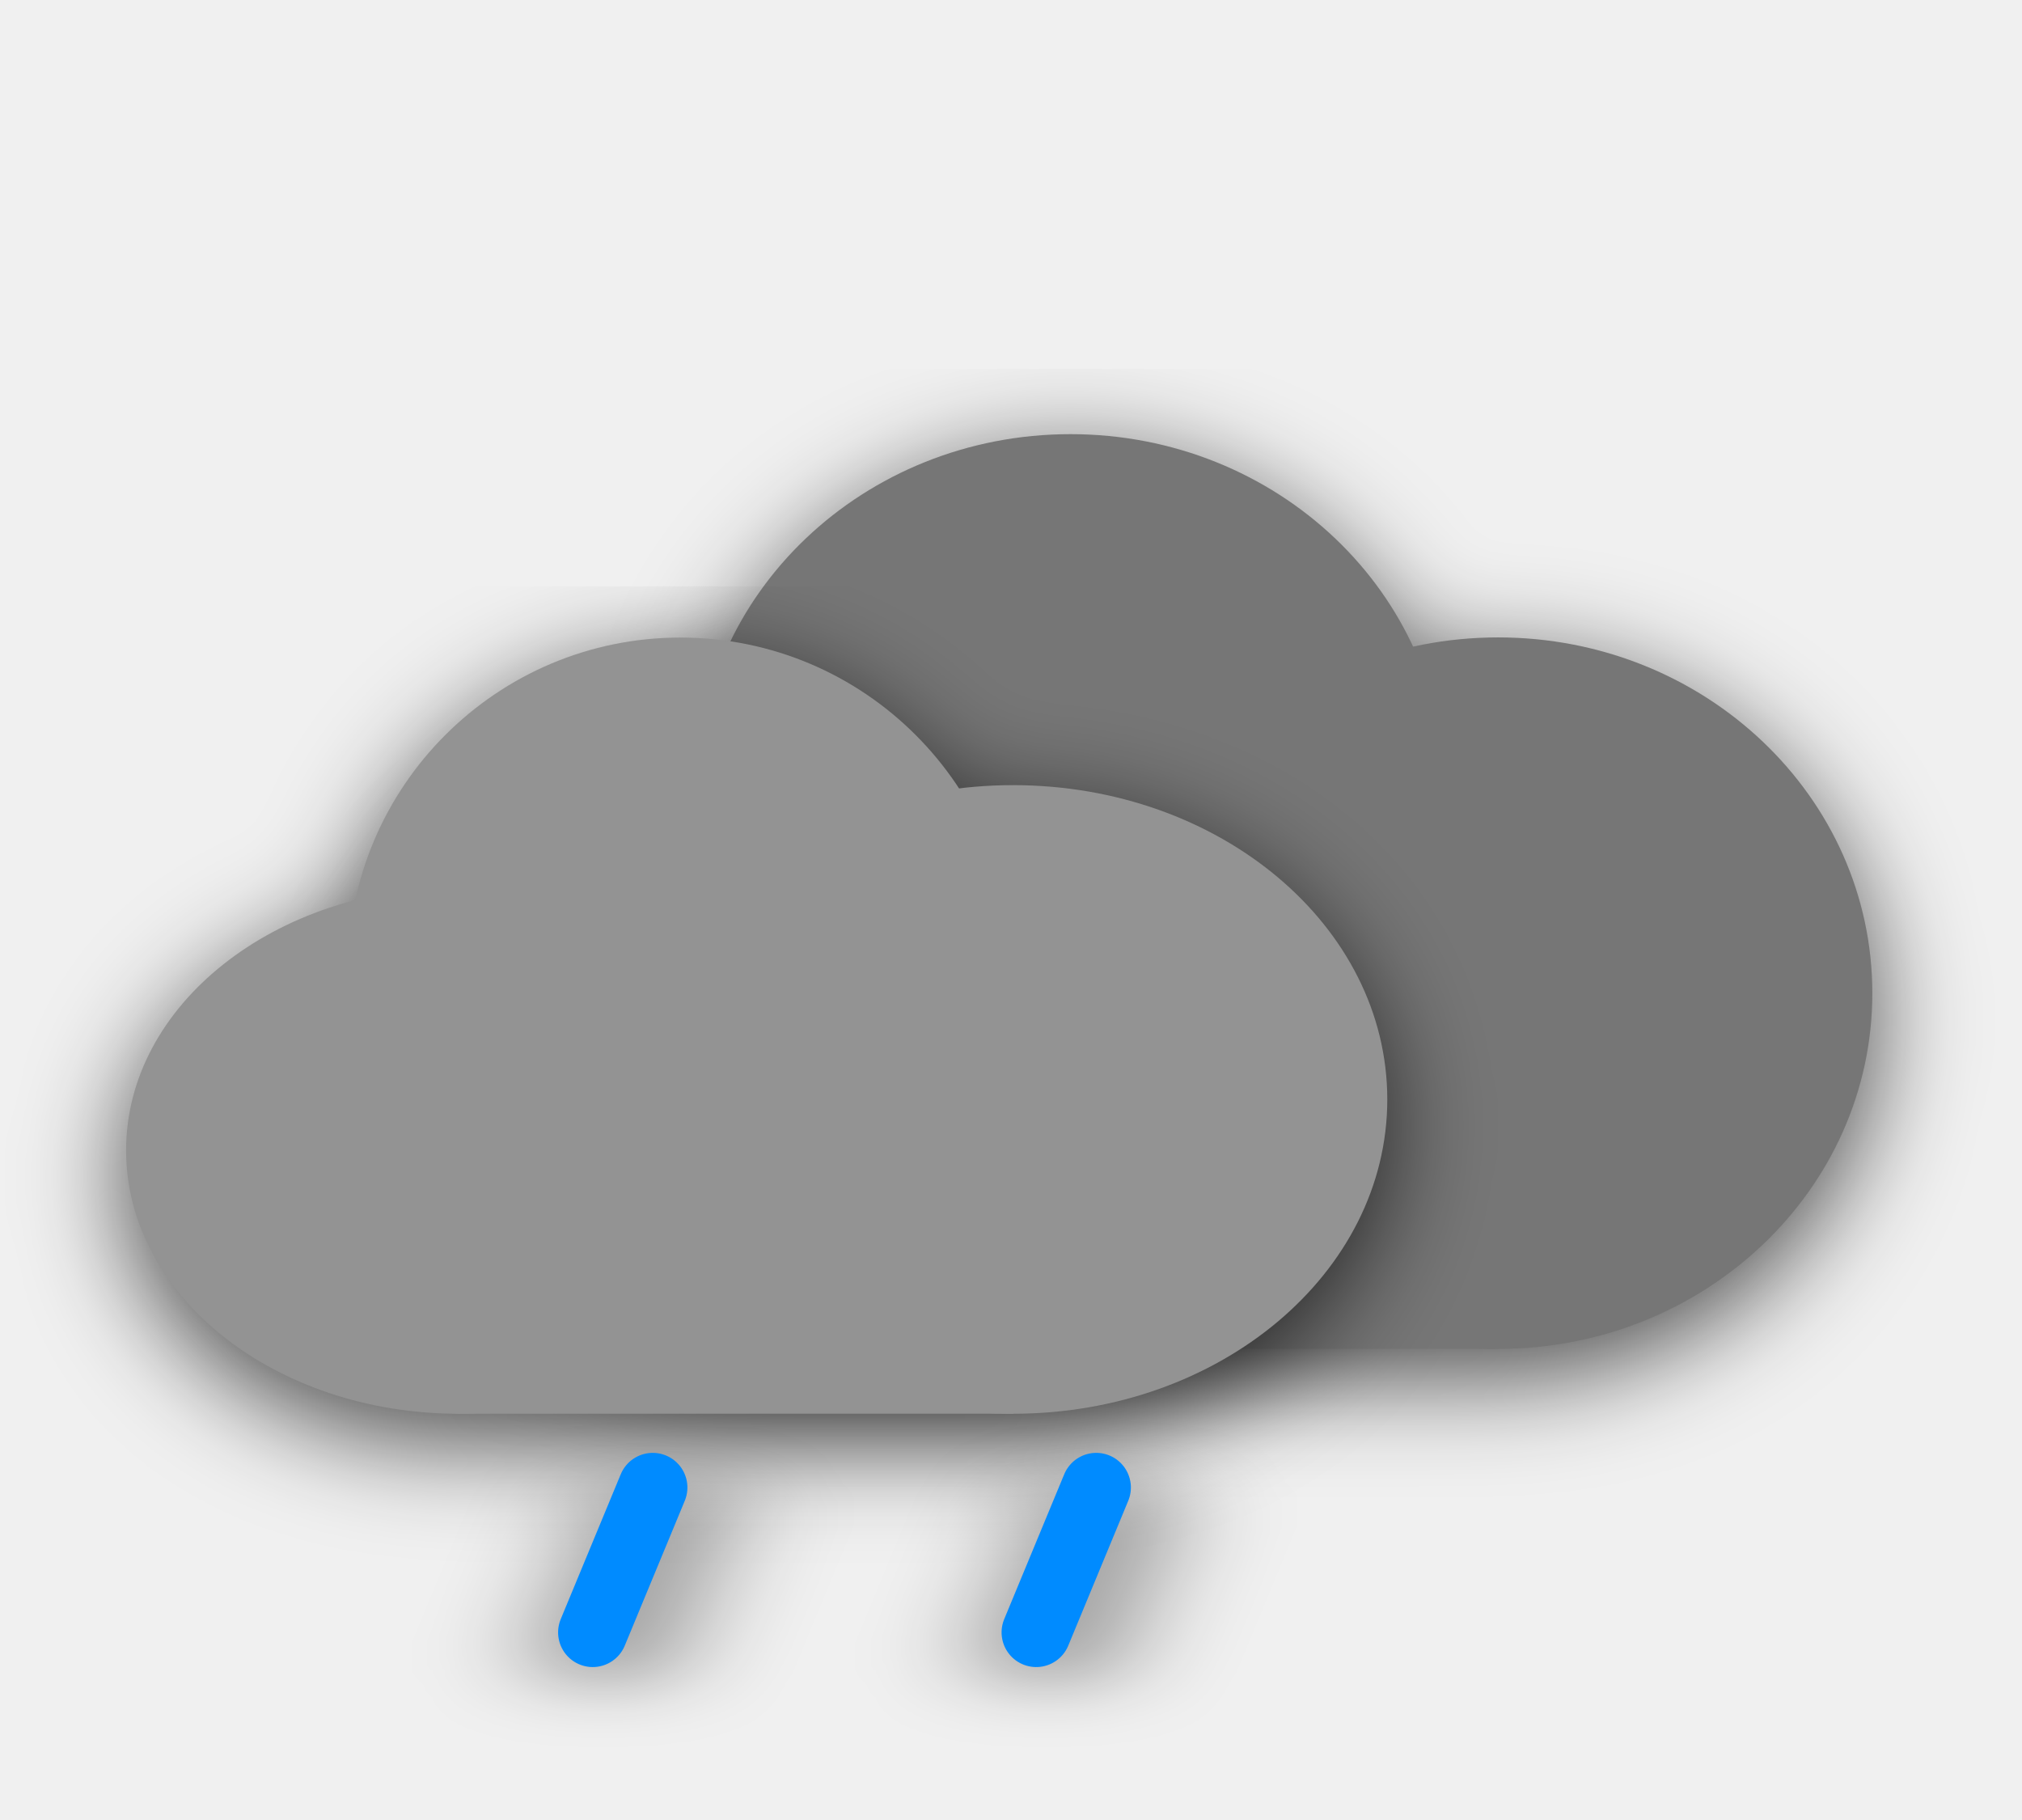
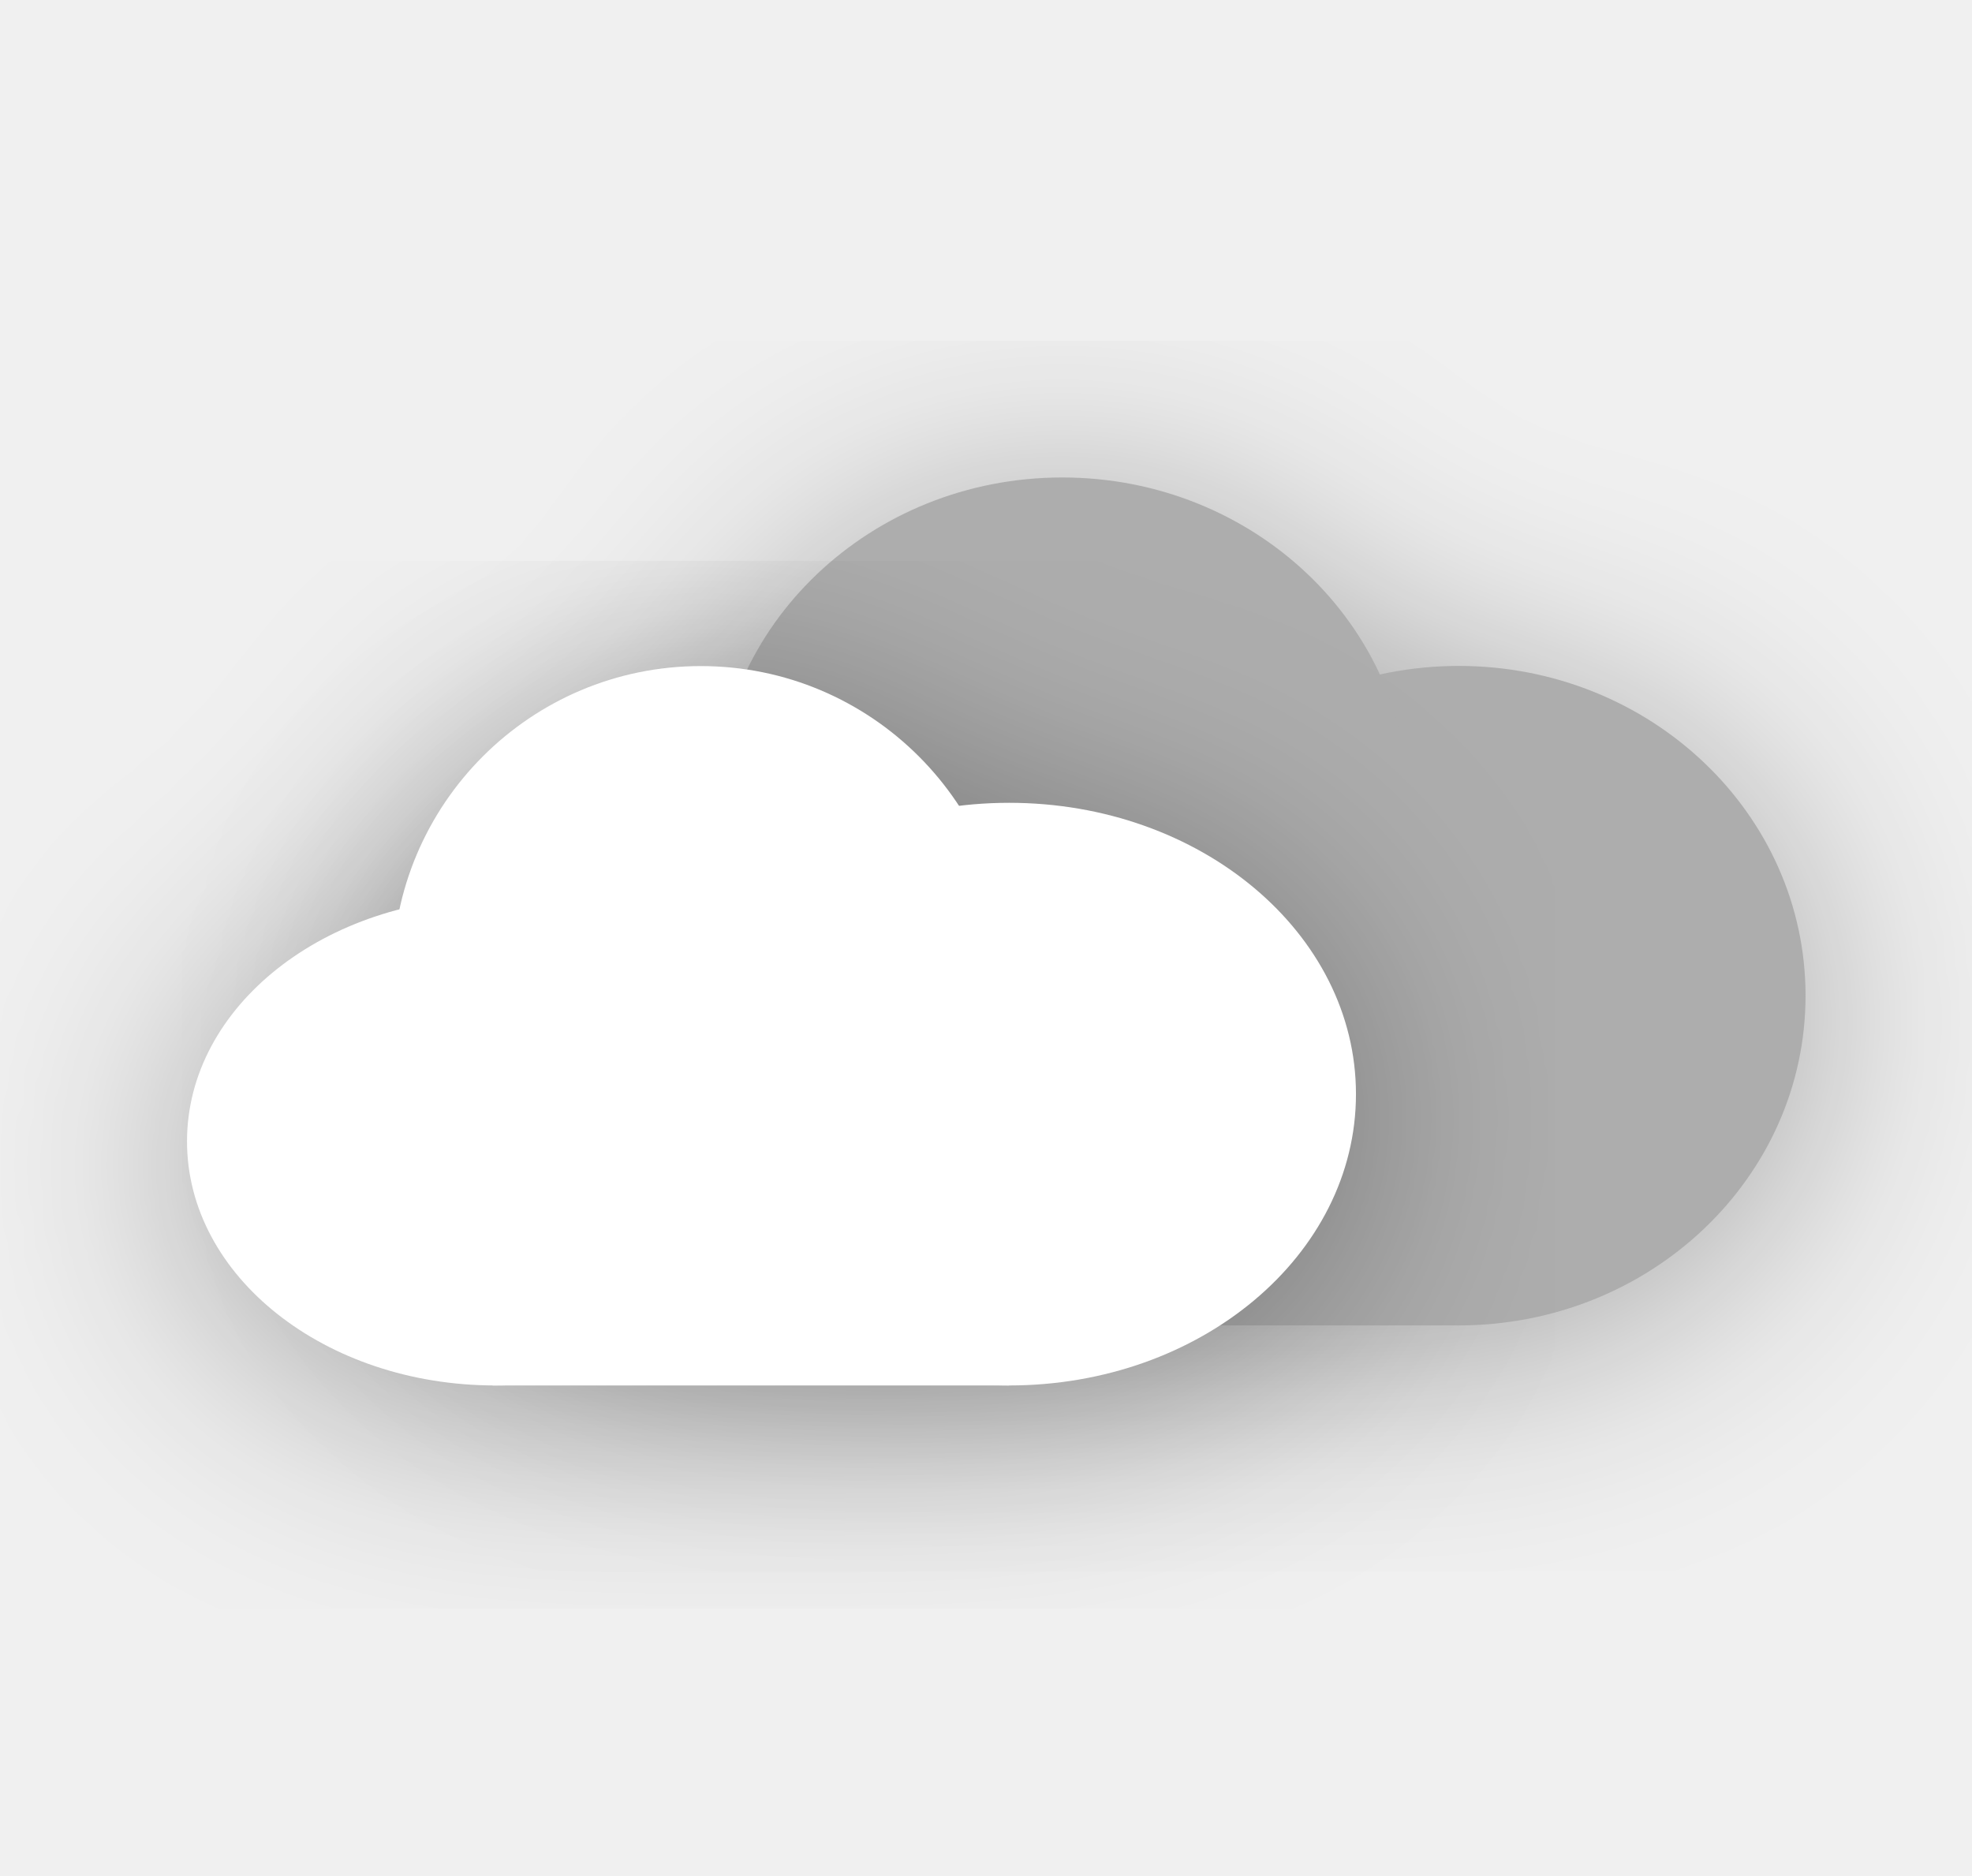
- <svg xmlns="http://www.w3.org/2000/svg" width="38.603mm" height="34.731mm" viewBox="0 0 38.603 34.731" version="1.1" id="svg8">
+ <svg xmlns="http://www.w3.org/2000/svg" width="40.619mm" height="38.629mm" viewBox="0 0 40.619 38.629" version="1.1" id="svg8">
  <defs id="defs2">
    <filter style="color-interpolation-filters:sRGB" id="filter1878">
      <feFlood flood-opacity="0.502" flood-color="rgb(0,0,0)" result="flood" id="feFlood1868" />
      <feComposite in="flood" in2="SourceGraphic" operator="in" result="composite1" id="feComposite1870" />
      <feGaussianBlur in="composite1" stdDeviation="1.1" result="blur" id="feGaussianBlur1872" />
      <feOffset dx="-8.32667e-17" dy="0.3" result="offset" id="feOffset1874" />
      <feComposite in="SourceGraphic" in2="offset" operator="over" result="composite2" id="feComposite1876" />
    </filter>
    <filter style="color-interpolation-filters:sRGB" id="filter16848">
      <feFlood flood-opacity="0.69" flood-color="rgb(0,0,0)" result="flood" id="feFlood16838" />
      <feComposite in="flood" in2="SourceGraphic" operator="in" result="composite1" id="feComposite16840" />
      <feGaussianBlur in="composite1" stdDeviation="1" result="blur" id="feGaussianBlur16842" />
      <feOffset dx="0" dy="0.5" result="offset" id="feOffset16844" />
      <feComposite in="SourceGraphic" in2="offset" operator="over" result="composite2" id="feComposite16846" />
    </filter>
    <filter style="color-interpolation-filters:sRGB" id="filter16860">
      <feFlood flood-opacity="0.69" flood-color="rgb(0,0,0)" result="flood" id="feFlood16850" />
      <feComposite in="flood" in2="SourceGraphic" operator="in" result="composite1" id="feComposite16852" />
      <feGaussianBlur in="composite1" stdDeviation="1" result="blur" id="feGaussianBlur16854" />
      <feOffset dx="0" dy="0.5" result="offset" id="feOffset16856" />
      <feComposite in="SourceGraphic" in2="offset" operator="over" result="composite2" id="feComposite16858" />
    </filter>
    <filter style="color-interpolation-filters:sRGB" id="filter16872">
      <feFlood flood-opacity="0.69" flood-color="rgb(0,0,0)" result="flood" id="feFlood16862" />
      <feComposite in="flood" in2="SourceGraphic" operator="in" result="composite1" id="feComposite16864" />
      <feGaussianBlur in="composite1" stdDeviation="1" result="blur" id="feGaussianBlur16866" />
      <feOffset dx="0" dy="0.5" result="offset" id="feOffset16868" />
      <feComposite in="SourceGraphic" in2="offset" operator="over" result="composite2" id="feComposite16870" />
    </filter>
    <filter style="color-interpolation-filters:sRGB" id="filter16884">
      <feFlood flood-opacity="0.69" flood-color="rgb(0,0,0)" result="flood" id="feFlood16874" />
      <feComposite in="flood" in2="SourceGraphic" operator="in" result="composite1" id="feComposite16876" />
      <feGaussianBlur in="composite1" stdDeviation="1" result="blur" id="feGaussianBlur16878" />
      <feOffset dx="0" dy="0.5" result="offset" id="feOffset16880" />
      <feComposite in="SourceGraphic" in2="offset" operator="over" result="composite2" id="feComposite16882" />
    </filter>
    <filter style="color-interpolation-filters:sRGB" id="filter16848-3" x="-1" y="-1" width="3" height="3">
      <feFlood flood-opacity="0.69" flood-color="rgb(0,0,0)" result="flood" id="feFlood16838-6" />
      <feComposite in="flood" in2="SourceGraphic" operator="in" result="composite1" id="feComposite16840-7" />
      <feGaussianBlur in="composite1" stdDeviation="1" result="blur" id="feGaussianBlur16842-5" />
      <feOffset dx="0" dy="0.5" result="offset" id="feOffset16844-3" />
      <feComposite in="SourceGraphic" in2="offset" operator="over" result="composite2" id="feComposite16846-5" />
    </filter>
    <filter style="color-interpolation-filters:sRGB" id="filter16860-2" x="-1" y="-1" width="3" height="3">
      <feFlood flood-opacity="0.69" flood-color="rgb(0,0,0)" result="flood" id="feFlood16850-9" />
      <feComposite in="flood" in2="SourceGraphic" operator="in" result="composite1" id="feComposite16852-1" />
      <feGaussianBlur in="composite1" stdDeviation="1" result="blur" id="feGaussianBlur16854-2" />
      <feOffset dx="0" dy="0.5" result="offset" id="feOffset16856-7" />
      <feComposite in="SourceGraphic" in2="offset" operator="over" result="composite2" id="feComposite16858-0" />
    </filter>
    <filter style="color-interpolation-filters:sRGB" id="filter16872-3" height="1.4">
      <feFlood flood-opacity="0.69" flood-color="rgb(0,0,0)" result="flood" id="feFlood16862-6" />
      <feComposite in="flood" in2="SourceGraphic" operator="in" result="composite1" id="feComposite16864-0" />
      <feGaussianBlur in="composite1" stdDeviation="1" result="blur" id="feGaussianBlur16866-6" />
      <feOffset dx="0" dy="0.5" result="offset" id="feOffset16868-2" />
      <feComposite in="SourceGraphic" in2="offset" operator="over" result="composite2" id="feComposite16870-6" />
    </filter>
    <filter style="color-interpolation-filters:sRGB" id="filter16884-1" height="1.4">
      <feFlood flood-opacity="0.69" flood-color="rgb(0,0,0)" result="flood" id="feFlood16874-8" />
      <feComposite in="flood" in2="SourceGraphic" operator="in" result="composite1" id="feComposite16876-7" />
      <feGaussianBlur in="composite1" stdDeviation="1" result="blur" id="feGaussianBlur16878-9" />
      <feOffset dx="0" dy="0.5" result="offset" id="feOffset16880-2" />
      <feComposite in="SourceGraphic" in2="offset" operator="over" result="composite2" id="feComposite16882-0" />
    </filter>
    <filter style="color-interpolation-filters:sRGB" id="filter16632">
      <feFlood flood-opacity="0.69" flood-color="rgb(0,0,0)" result="flood" id="feFlood16622" />
      <feComposite in="flood" in2="SourceGraphic" operator="in" result="composite1" id="feComposite16624" />
      <feGaussianBlur in="composite1" stdDeviation="1" result="blur" id="feGaussianBlur16626" />
      <feOffset dx="0" dy="0.5" result="offset" id="feOffset16628" />
      <feComposite in="SourceGraphic" in2="offset" operator="over" result="composite2" id="feComposite16630" />
    </filter>
    <filter style="color-interpolation-filters:sRGB" id="filter16644">
      <feFlood flood-opacity="0.69" flood-color="rgb(0,0,0)" result="flood" id="feFlood16634" />
      <feComposite in="flood" in2="SourceGraphic" operator="in" result="composite1" id="feComposite16636" />
      <feGaussianBlur in="composite1" stdDeviation="1" result="blur" id="feGaussianBlur16638" />
      <feOffset dx="0" dy="0.5" result="offset" id="feOffset16640" />
      <feComposite in="SourceGraphic" in2="offset" operator="over" result="composite2" id="feComposite16642" />
    </filter>
    <filter style="color-interpolation-filters:sRGB" id="filter16656">
      <feFlood flood-opacity="0.69" flood-color="rgb(0,0,0)" result="flood" id="feFlood16646" />
      <feComposite in="flood" in2="SourceGraphic" operator="in" result="composite1" id="feComposite16648" />
      <feGaussianBlur in="composite1" stdDeviation="1" result="blur" id="feGaussianBlur16650" />
      <feOffset dx="0" dy="0.5" result="offset" id="feOffset16652" />
      <feComposite in="SourceGraphic" in2="offset" operator="over" result="composite2" id="feComposite16654" />
    </filter>
    <filter style="color-interpolation-filters:sRGB" id="filter16632-2" height="1.89" width="3" y="-0.4" x="-1">
      <feFlood flood-opacity="0.69" flood-color="rgb(0,0,0)" result="flood" id="feFlood16622-3" />
      <feComposite in="flood" in2="SourceGraphic" operator="in" result="composite1" id="feComposite16624-7" />
      <feGaussianBlur in="composite1" stdDeviation="1" result="blur" id="feGaussianBlur16626-5" />
      <feOffset dx="0" dy="0.5" result="offset" id="feOffset16628-9" />
      <feComposite in="SourceGraphic" in2="offset" operator="over" result="composite2" id="feComposite16630-2" />
    </filter>
    <filter style="color-interpolation-filters:sRGB" id="filter16644-2" height="1.4">
      <feFlood flood-opacity="0.69" flood-color="rgb(0,0,0)" result="flood" id="feFlood16634-8" />
      <feComposite in="flood" in2="SourceGraphic" operator="in" result="composite1" id="feComposite16636-9" />
      <feGaussianBlur in="composite1" stdDeviation="1" result="blur" id="feGaussianBlur16638-7" />
      <feOffset dx="0" dy="0.5" result="offset" id="feOffset16640-3" />
      <feComposite in="SourceGraphic" in2="offset" operator="over" result="composite2" id="feComposite16642-6" />
    </filter>
    <filter style="color-interpolation-filters:sRGB" id="filter16632-1" height="1.89" width="3" y="-0.4" x="-1">
      <feFlood flood-opacity="0.69" flood-color="rgb(0,0,0)" result="flood" id="feFlood16622-2" />
      <feComposite in="flood" in2="SourceGraphic" operator="in" result="composite1" id="feComposite16624-9" />
      <feGaussianBlur in="composite1" stdDeviation="1" result="blur" id="feGaussianBlur16626-3" />
      <feOffset dx="0" dy="0.5" result="offset" id="feOffset16628-1" />
      <feComposite in="SourceGraphic" in2="offset" operator="over" result="composite2" id="feComposite16630-9" />
    </filter>
    <filter style="color-interpolation-filters:sRGB" id="filter16644-4" height="1.4">
      <feFlood flood-opacity="0.69" flood-color="rgb(0,0,0)" result="flood" id="feFlood16634-7" />
      <feComposite in="flood" in2="SourceGraphic" operator="in" result="composite1" id="feComposite16636-8" />
      <feGaussianBlur in="composite1" stdDeviation="1" result="blur" id="feGaussianBlur16638-4" />
      <feOffset dx="0" dy="0.5" result="offset" id="feOffset16640-5" />
      <feComposite in="SourceGraphic" in2="offset" operator="over" result="composite2" id="feComposite16642-0" />
    </filter>
+     <filter style="color-interpolation-filters:sRGB" id="filter2661" x="-0.16" width="1.33" height="1.49" y="-0.18">
+       <feFlood flood-opacity="0.322" flood-color="rgb(0,0,0)" result="flood" id="feFlood2651" />
+       <feComposite in="flood" in2="SourceGraphic" operator="in" result="composite1" id="feComposite2653" />
+       <feGaussianBlur in="composite1" stdDeviation="2.5" result="blur" id="feGaussianBlur2655" />
+       <feOffset dx="-8.32667e-17" dy="0.5" result="offset" id="feOffset2657" />
+       <feComposite in="SourceGraphic" in2="offset" operator="over" result="composite2" id="feComposite2659" />
+     </filter>
+     <filter style="color-interpolation-filters:sRGB" id="filter2673" height="1.48" y="-0.19" width="1.29" x="-0.17">
+       <feFlood flood-opacity="0.322" flood-color="rgb(0,0,0)" result="flood" id="feFlood2663" />
+       <feComposite in="flood" in2="SourceGraphic" operator="in" result="composite1" id="feComposite2665" />
+       <feGaussianBlur in="composite1" stdDeviation="2.5" result="blur" id="feGaussianBlur2667" />
+       <feOffset dx="-8.32667e-17" dy="0.5" result="offset" id="feOffset2669" />
+       <feComposite in="SourceGraphic" in2="offset" operator="over" result="composite2" id="feComposite2671" />
+     </filter>
  </defs>
-   <g id="layer1" transform="translate(-48.92145,-25.00833)">
-     <g id="g6039-3" transform="translate(-84.40211,-135.6458)" style="filter:url(#filter16884-1)">
-       <ellipse ry="5.821" rx="7.144" cy="180.583" cx="147.637" id="ellipse6001-0" style="fill:#767676;fill-opacity:1;stroke:none;stroke-width:0.94;stroke-linecap:round;stroke-linejoin:miter;stroke-miterlimit:4;stroke-dasharray:none;stroke-dashoffset:0;stroke-opacity:1;paint-order:markers fill stroke" />
-       <ellipse cy="179.613" cx="161.925" id="ellipse6003-7" style="fill:#767676;fill-opacity:1;stroke:none;stroke-width:0.94;stroke-linecap:round;stroke-linejoin:miter;stroke-miterlimit:4;stroke-dasharray:none;stroke-dashoffset:0;stroke-opacity:1;paint-order:markers fill stroke" rx="7.144" ry="6.791" />
-       <ellipse cy="175.733" cx="153.761" id="ellipse6005-8" style="fill:#767676;fill-opacity:1;stroke:none;stroke-width:0.94;stroke-linecap:round;stroke-linejoin:miter;stroke-miterlimit:4;stroke-dasharray:none;stroke-dashoffset:0;stroke-opacity:1;paint-order:markers fill stroke" rx="7.144" ry="6.791" />
-       <rect y="180.583" x="147.637" height="5.821" width="14.287" id="rect6007-6" style="fill:#767676;fill-opacity:1;stroke:none;stroke-width:0.94;stroke-linecap:round;stroke-linejoin:miter;stroke-miterlimit:4;stroke-dasharray:none;stroke-dashoffset:0;stroke-opacity:1;paint-order:markers fill stroke" />
+   <g id="layer1" transform="translate(-47.20441,-21.83329)">
+     <g id="g5999" transform="translate(-45.51619,-126.6908)" style="filter:url(#filter2673)">
+       <ellipse style="fill:#adadad;fill-opacity:1;stroke:none;stroke-width:0.94;stroke-linecap:round;stroke-linejoin:miter;stroke-miterlimit:4;stroke-dasharray:none;stroke-dashoffset:0;stroke-opacity:1;paint-order:markers fill stroke" id="ellipse5981" cx="108.479" cy="170" rx="7.144" ry="5.821" />
+       <ellipse ry="6.791" rx="7.144" style="fill:#adadad;fill-opacity:1;stroke:none;stroke-width:0.94;stroke-linecap:round;stroke-linejoin:miter;stroke-miterlimit:4;stroke-dasharray:none;stroke-dashoffset:0;stroke-opacity:1;paint-order:markers fill stroke" id="circle5983" cx="122.767" cy="169.03" />
+       <ellipse ry="6.791" rx="7.144" style="fill:#adadad;fill-opacity:1;stroke:none;stroke-width:0.94;stroke-linecap:round;stroke-linejoin:miter;stroke-miterlimit:4;stroke-dasharray:none;stroke-dashoffset:0;stroke-opacity:1;paint-order:markers fill stroke" id="circle5985" cx="114.602" cy="165.149" />
+       <rect style="fill:#adadad;fill-opacity:1;stroke:none;stroke-width:0.94;stroke-linecap:round;stroke-linejoin:miter;stroke-miterlimit:4;stroke-dasharray:none;stroke-dashoffset:0;stroke-opacity:1;paint-order:markers fill stroke" id="rect5987" width="14.287" height="5.821" x="108.479" y="170" />
    </g>
-     <g id="g6029-8" transform="translate(-84.40211,-135.6458)" style="filter:url(#filter16872-3)">
-       <ellipse style="fill:#939393;fill-opacity:1;stroke:none;stroke-width:0.824;stroke-linecap:round;stroke-linejoin:miter;stroke-miterlimit:4;stroke-dasharray:none;stroke-dashoffset:0;stroke-opacity:1;paint-order:markers fill stroke" id="ellipse6011-8" cx="142.081" cy="182.615" rx="6.35" ry="5.027" />
-       <ellipse style="fill:#939393;fill-opacity:1;stroke:none;stroke-width:0.884;stroke-linecap:round;stroke-linejoin:miter;stroke-miterlimit:4;stroke-dasharray:none;stroke-dashoffset:0;stroke-opacity:1;paint-order:markers fill stroke" id="ellipse6013-4" cx="152.665" cy="181.642" rx="7.144" ry="6" />
-       <ellipse style="fill:#939393;fill-opacity:1;stroke:none;stroke-width:0.857;stroke-linecap:round;stroke-linejoin:miter;stroke-miterlimit:4;stroke-dasharray:none;stroke-dashoffset:0;stroke-opacity:1;paint-order:markers fill stroke" id="ellipse6015-3" cx="146.315" cy="179.175" rx="6.35" ry="6.35" />
-       <rect style="fill:#939393;fill-opacity:1;stroke:none;stroke-width:0.692;stroke-linecap:round;stroke-linejoin:miter;stroke-miterlimit:4;stroke-dasharray:none;stroke-dashoffset:0;stroke-opacity:1;paint-order:markers fill stroke" id="rect6017-1" width="10.642" height="4.233" x="142.023" y="183.408" />
+     <g transform="translate(-16.67659,-139.2117)" id="g5964" style="filter:url(#filter2661)">
+       <ellipse ry="5.027" rx="6.35" cy="184.552" cx="74.083" id="ellipse5956" style="fill:#ffffff;fill-opacity:1;stroke:none;stroke-width:0.824;stroke-linecap:round;stroke-linejoin:miter;stroke-miterlimit:4;stroke-dasharray:none;stroke-dashoffset:0;stroke-opacity:1;paint-order:markers fill stroke" />
+       <ellipse ry="6" rx="7.144" cy="183.579" cx="84.667" id="ellipse5958" style="fill:#ffffff;fill-opacity:1;stroke:none;stroke-width:0.884;stroke-linecap:round;stroke-linejoin:miter;stroke-miterlimit:4;stroke-dasharray:none;stroke-dashoffset:0;stroke-opacity:1;paint-order:markers fill stroke" />
+       <ellipse ry="6.35" rx="6.35" cy="181.113" cx="78.317" id="ellipse5960" style="fill:#ffffff;fill-opacity:1;stroke:none;stroke-width:0.857;stroke-linecap:round;stroke-linejoin:miter;stroke-miterlimit:4;stroke-dasharray:none;stroke-dashoffset:0;stroke-opacity:1;paint-order:markers fill stroke" />
+       <rect y="185.346" x="74.025" height="4.233" width="10.642" id="rect5962" style="fill:#ffffff;fill-opacity:1;stroke:none;stroke-width:0.692;stroke-linecap:round;stroke-linejoin:miter;stroke-miterlimit:4;stroke-dasharray:none;stroke-dashoffset:0;stroke-opacity:1;paint-order:markers fill stroke" />
    </g>
-     <path style="fill:#767676;fill-opacity:1;stroke:#008bff;stroke-width:1.323;stroke-linecap:round;stroke-linejoin:miter;stroke-miterlimit:4;stroke-dasharray:none;stroke-dashoffset:0;stroke-opacity:1;paint-order:markers fill stroke;filter:url(#filter16860-2)" d="m 146.05,191.167 c 0,0 2.117,-2.117 2.117,-2.117" id="path6045-4" transform="rotate(-22.5,-236.194,339.3718)" />
-     <path transform="rotate(-22.5,-231.9607,318.0894)" id="path6049-9" d="m 146.05,191.167 c 0,0 2.117,-2.117 2.117,-2.117" style="fill:#767676;fill-opacity:1;stroke:#008bff;stroke-width:1.323;stroke-linecap:round;stroke-linejoin:miter;stroke-miterlimit:4;stroke-dasharray:none;stroke-dashoffset:0;stroke-opacity:1;paint-order:markers fill stroke;filter:url(#filter16848-3)" />
  </g>
</svg>
